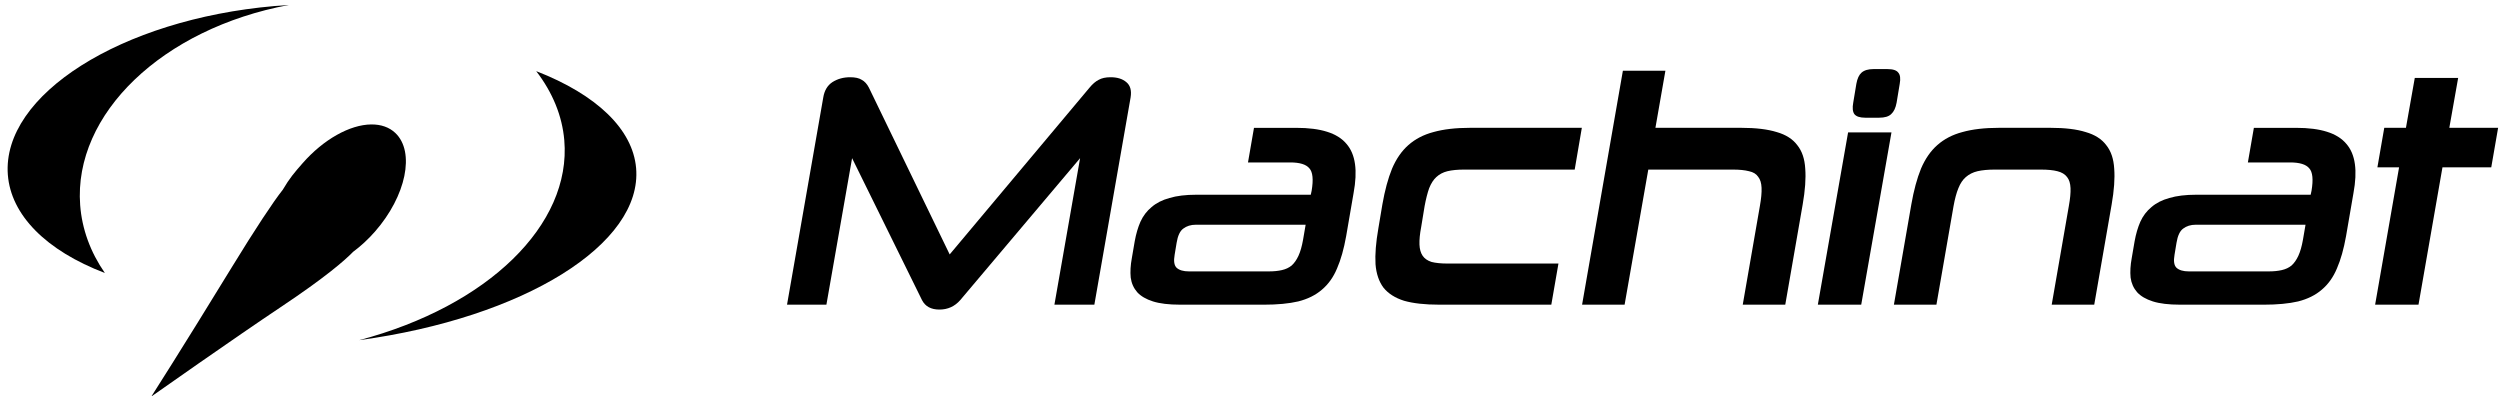
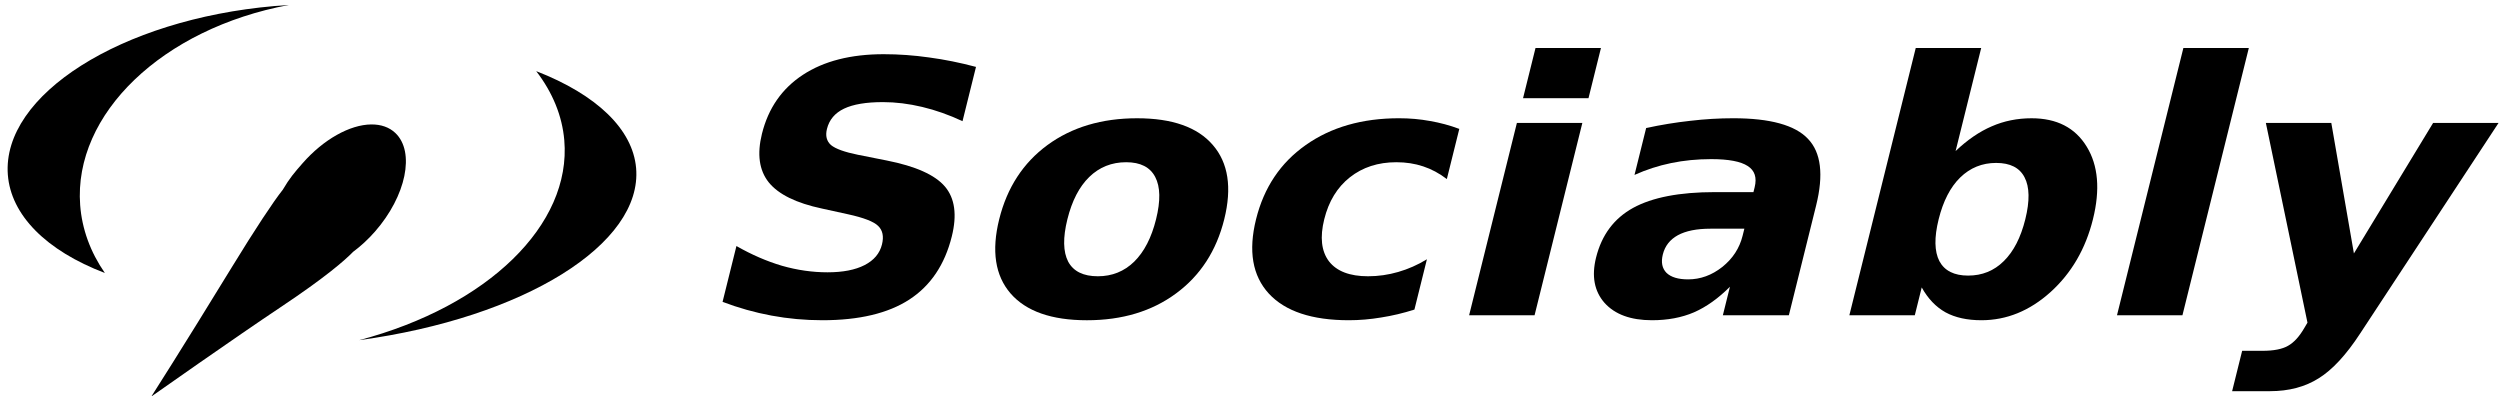
<svg xmlns="http://www.w3.org/2000/svg" xmlns:xlink="http://www.w3.org/1999/xlink" width="1200" height="190" viewBox="0 0 317.5 50.271" version="1.1" id="svg8">
  <defs id="defs2">
    <rect x="281.068" y="65.963" width="167.393" height="36.613" id="rect3337" />
    <linearGradient id="linearGradient1043">
      <stop style="stop-color:#000000;stop-opacity:1;" offset="0" id="stop1039" />
      <stop style="stop-color:#000000;stop-opacity:0;" offset="1" id="stop1041" />
    </linearGradient>
    <linearGradient xlink:href="#linearGradient1043" id="linearGradient1045" x1="100.789" y1="115.432" x2="100.789" y2="104.293" gradientUnits="userSpaceOnUse" />
    <pattern patternUnits="userSpaceOnUse" width="949.933" height="105.22" patternTransform="translate(89.44737,591.3442)" id="pattern903">
      <text xml:space="preserve" style="font-style:normal;font-variant:normal;font-weight:normal;font-stretch:normal;font-size:150.392px;line-height:1.25;font-family:Neuropolitical;-inkscape-font-specification:Neuropolitical;fill:#000000;fill-opacity:1;stroke:none;stroke-width:4.239" x="-8.723" y="108.583" id="text898" transform="scale(1.0534,0.9493072)">
-         <tspan id="tspan896" x="-8.723" y="108.583" style="font-style:italic;font-variant:normal;font-weight:normal;font-stretch:normal;font-size:150.392px;font-family:Neuropolitical;-inkscape-font-specification:'Neuropolitical Italic';fill:#000000;fill-opacity:1;stroke-width:4.239">Machinat</tspan>
+         <tspan id="tspan896" x="-8.723" y="108.583" style="font-style:italic;font-variant:normal;font-weight:normal;font-stretch:normal;font-size:150.392px;font-family:Neuropolitical;-inkscape-font-specification:'Neuropolitical Italic';fill:#000000;fill-opacity:1;stroke-width:4.239">Sociably</tspan>
      </text>
    </pattern>
  </defs>
  <g id="layer1">
    <path id="path857" style="fill:#000000;fill-opacity:1;stroke:none;stroke-width:3.668;stroke-miterlimit:4;stroke-dasharray:none;stroke-opacity:1" d="M 68.098,9.035 A 24.326,39.32 85.921 0 1 71.665,17.809 24.326,39.32 85.921 0 1 45.615,43.201 19.285,42.439 85.8 0 0 80.786,21.345 19.285,42.439 85.8 0 0 68.098,9.035 Z" />
    <path id="ellipse859" style="fill:#000000;fill-opacity:1;stroke:none;stroke-width:3.27;stroke-miterlimit:4;stroke-dasharray:none;stroke-opacity:1" d="M 36.671,0.634 A 18.395,35.361 84.759 0 0 34.835,0.769 18.395,35.361 84.759 0 0 0.995,22.191 18.395,35.361 84.759 0 0 13.316,34.669 23.203,32.764 84.198 0 1 10.181,26.049 23.203,32.764 84.198 0 1 36.671,0.634 Z" />
    <path id="path855" style="fill:#000000;fill-opacity:1;stroke:none;stroke-width:4.089;stroke-linecap:butt;stroke-linejoin:miter;stroke-miterlimit:4;stroke-dasharray:none;stroke-opacity:0.023" d="m 47.159,15.803 c -2.737,0.025 -6.086,1.914 -8.723,4.92 -1.037,1.182 -1.658,1.899 -2.523,3.374 -1.211,1.524 -3.48,4.953 -6.47,9.836 -6.57,10.73 -10.222,16.421 -10.222,16.421 0,0 10.583,-7.45 16.455,-11.368 5.662,-3.778 8.113,-5.915 9.165,-7.001 0.987,-0.731 1.927,-1.601 2.778,-2.571 3.964,-4.519 5.122,-10.128 2.586,-12.528 -0.762,-0.721 -1.809,-1.093 -3.045,-1.082 z" />
-     <rect style="fill:none;stroke:none;stroke-width:0.258" width="217.309" height="30.541" x="99.951" y="8.774" id="rect907" />
    <text id="text88" y="172.243" x="51.861" style="font-style:normal;font-weight:normal;font-size:10.583px;line-height:1.25;font-family:sans-serif;fill:#000000;fill-opacity:1;stroke:none;stroke-width:0.265" xml:space="preserve">
      <tspan style="stroke-width:0.265" y="172.243" x="51.861" id="tspan86" />
    </text>
-     <path d="m 133.91,38.694 3.262,-18.607 -15.221,18.026 q -1.051,1.202 -2.646,1.202 -1.595,0 -2.211,-1.202 l -8.879,-18.026 -3.262,18.607 H 99.952 L 104.554,12.379 q 0.217,-1.326 1.16,-1.948 0.979,-0.622 2.247,-0.622 0.979,0 1.486,0.332 0.544,0.29 0.906,0.995 l 10.256,21.176 17.758,-21.176 q 0.58,-0.704 1.16,-0.995 0.58,-0.332 1.522,-0.332 1.268,0 1.993,0.622 0.761,0.622 0.544,1.948 l -4.603,26.315 z" style="font-style:italic;font-variant:normal;font-weight:normal;font-stretch:normal;font-size:39.791px;line-height:1.25;font-family:Neuropolitical;-inkscape-font-specification:'Neuropolitical Italic';fill:#000000;fill-opacity:1;stroke:none;stroke-width:1.092" id="path1922" />
-     <path d="m 149.87,38.694 q -2.138,0 -3.443,-0.414 -1.305,-0.414 -1.993,-1.16 -0.689,-0.787 -0.834,-1.865 -0.109,-1.119 0.145,-2.486 l 0.362,-2.113 q 0.254,-1.409 0.725,-2.486 0.507,-1.119 1.413,-1.865 0.906,-0.787 2.283,-1.16 1.377,-0.414 3.407,-0.414 h 14.533 l 0.109,-0.497 q 0.362,-2.155 -0.29,-2.859 -0.616,-0.746 -2.428,-0.746 h -5.364 l 0.761,-4.393 h 5.364 q 2.356,0 3.914,0.497 1.595,0.497 2.464,1.533 0.87,0.995 1.087,2.569 0.217,1.533 -0.181,3.688 l -0.942,5.47 q -0.435,2.445 -1.16,4.103 -0.689,1.658 -1.921,2.694 -1.196,1.036 -3.008,1.492 -1.776,0.414 -4.385,0.414 z m 15.946,-10.153 h -13.953 q -0.942,0 -1.595,0.497 -0.616,0.456 -0.834,1.782 l -0.254,1.533 q -0.217,1.202 0.254,1.658 0.507,0.456 1.558,0.456 h 10.148 q 0.942,0 1.667,-0.166 0.725,-0.166 1.232,-0.58 0.507,-0.456 0.87,-1.243 0.362,-0.787 0.58,-2.031 z" style="font-style:italic;font-variant:normal;font-weight:normal;font-stretch:normal;font-size:39.791px;line-height:1.25;font-family:Neuropolitical;-inkscape-font-specification:'Neuropolitical Italic';fill:#000000;fill-opacity:1;stroke:none;stroke-width:1.092" id="path1924" />
-     <path d="m 182.773,38.694 q -2.718,0 -4.458,-0.497 -1.703,-0.539 -2.609,-1.658 -0.87,-1.16 -1.015,-2.984 -0.109,-1.865 0.362,-4.558 l 0.507,-3.025 q 0.471,-2.694 1.232,-4.558 0.797,-1.865 2.066,-2.984 1.305,-1.16 3.189,-1.658 1.921,-0.539 4.639,-0.539 h 14.207 l -0.906,5.304 h -14.025 q -1.268,0 -2.138,0.207 -0.834,0.207 -1.413,0.746 -0.544,0.497 -0.906,1.409 -0.326,0.912 -0.58,2.279 l -0.435,2.652 q -0.254,1.326 -0.217,2.238 0.036,0.87 0.399,1.409 0.362,0.539 1.123,0.787 0.797,0.207 2.066,0.207 h 14.062 l -0.906,5.221 z" style="font-style:italic;font-variant:normal;font-weight:normal;font-stretch:normal;font-size:39.791px;line-height:1.25;font-family:Neuropolitical;-inkscape-font-specification:'Neuropolitical Italic';fill:#000000;fill-opacity:1;stroke:none;stroke-width:1.092" id="path1926" />
-     <path d="m 221.329,38.694 2.174,-12.515 q 0.254,-1.409 0.217,-2.321 -0.036,-0.912 -0.435,-1.409 -0.362,-0.539 -1.16,-0.704 -0.797,-0.207 -2.03,-0.207 H 209.333 l -3.008,17.156 h -5.4 l 5.182,-29.713 h 5.4 l -1.268,7.252 h 10.909 q 2.754,0 4.494,0.539 1.74,0.497 2.609,1.658 0.906,1.119 1.015,2.984 0.145,1.865 -0.326,4.558 l -2.211,12.722 z" style="font-style:italic;font-variant:normal;font-weight:normal;font-stretch:normal;font-size:39.791px;line-height:1.25;font-family:Neuropolitical;-inkscape-font-specification:'Neuropolitical Italic';fill:#000000;fill-opacity:1;stroke:none;stroke-width:1.092" id="path1928" />
-     <path d="m 230.866,38.694 3.842,-21.88 h 5.509 l -3.842,21.88 z m 6.016,-23.745 q -1.015,0 -1.377,-0.456 -0.326,-0.456 -0.145,-1.45 l 0.399,-2.404 q 0.181,-0.995 0.652,-1.409 0.507,-0.456 1.522,-0.456 h 1.776 q 1.051,0 1.377,0.456 0.362,0.414 0.181,1.409 l -0.399,2.404 q -0.181,0.995 -0.689,1.45 -0.471,0.456 -1.522,0.456 z" style="font-style:italic;font-variant:normal;font-weight:normal;font-stretch:normal;font-size:39.791px;line-height:1.25;font-family:Neuropolitical;-inkscape-font-specification:'Neuropolitical Italic';fill:#000000;fill-opacity:1;stroke:none;stroke-width:1.092" id="path1930" />
-     <path d="m 260.567,38.694 2.174,-12.515 q 0.254,-1.409 0.217,-2.279 -0.036,-0.912 -0.435,-1.409 -0.399,-0.539 -1.232,-0.746 -0.797,-0.207 -2.102,-0.207 h -5.871 q -1.268,0 -2.174,0.207 -0.87,0.207 -1.486,0.746 -0.58,0.497 -0.942,1.409 -0.362,0.87 -0.616,2.279 l -2.174,12.515 h -5.4 l 2.211,-12.722 q 0.471,-2.694 1.232,-4.558 0.797,-1.865 2.066,-2.984 1.305,-1.16 3.189,-1.658 1.921,-0.539 4.639,-0.539 h 6.56 q 2.754,0 4.458,0.539 1.74,0.497 2.609,1.658 0.906,1.119 1.015,2.984 0.145,1.865 -0.326,4.558 l -2.211,12.722 z" style="font-style:italic;font-variant:normal;font-weight:normal;font-stretch:normal;font-size:39.791px;line-height:1.25;font-family:Neuropolitical;-inkscape-font-specification:'Neuropolitical Italic';fill:#000000;fill-opacity:1;stroke:none;stroke-width:1.092" id="path1932" />
-     <path d="m 276.856,38.694 q -2.138,0 -3.443,-0.414 -1.305,-0.414 -1.993,-1.16 -0.689,-0.787 -0.834,-1.865 -0.109,-1.119 0.145,-2.486 l 0.362,-2.113 q 0.254,-1.409 0.725,-2.486 0.507,-1.119 1.413,-1.865 0.906,-0.787 2.283,-1.16 1.377,-0.414 3.407,-0.414 h 14.533 l 0.109,-0.497 q 0.362,-2.155 -0.29,-2.859 -0.616,-0.746 -2.428,-0.746 h -5.364 l 0.761,-4.393 h 5.364 q 2.356,0 3.914,0.497 1.595,0.497 2.464,1.533 0.87,0.995 1.087,2.569 0.217,1.533 -0.181,3.688 l -0.942,5.47 q -0.435,2.445 -1.16,4.103 -0.689,1.658 -1.921,2.694 -1.196,1.036 -3.008,1.492 -1.776,0.414 -4.385,0.414 z m 15.946,-10.153 h -13.953 q -0.942,0 -1.595,0.497 -0.616,0.456 -0.834,1.782 l -0.254,1.533 q -0.217,1.202 0.254,1.658 0.507,0.456 1.558,0.456 h 10.148 q 0.942,0 1.667,-0.166 0.725,-0.166 1.232,-0.58 0.507,-0.456 0.87,-1.243 0.362,-0.787 0.58,-2.031 z" style="font-style:italic;font-variant:normal;font-weight:normal;font-stretch:normal;font-size:39.791px;line-height:1.25;font-family:Neuropolitical;-inkscape-font-specification:'Neuropolitical Italic';fill:#000000;fill-opacity:1;stroke:none;stroke-width:1.092" id="path1934" />
-     <path d="m 301.641,38.694 3.044,-17.446 h -2.754 l 0.87,-5.014 h 2.754 l 1.123,-6.34 h 5.509 l -1.123,6.34 h 6.197 l -0.87,5.014 h -6.197 l -3.044,17.446 z" style="font-style:italic;font-variant:normal;font-weight:normal;font-stretch:normal;font-size:39.791px;line-height:1.25;font-family:Neuropolitical;-inkscape-font-specification:'Neuropolitical Italic';fill:#000000;fill-opacity:1;stroke:none;stroke-width:1.092" id="path1936" />
-     <text xml:space="preserve" id="text3335" style="font-size:10.583px;line-height:1.25;font-family:Purisa;-inkscape-font-specification:Purisa;white-space:pre;shape-inside:url(#rect3337);" />
+     <text xml:space="preserve" id="text3335" style="font-size:10.583px;line-height:1.25;font-family:Purisa;-inkscape-font-specification:Purisa;white-space:pre;shape-inside:url(#rect3337)" />
+     <g aria-label="Sociably" transform="matrix(1.059388,0,-0.2472143,0.9952553,55.51495,-190.2299)" id="text428" style="font-weight:bold;font-size:44.884px;line-height:0.95;font-family:KacstQurn;-inkscape-font-specification:'KacstQurn Bold';letter-spacing:-0.045px;word-spacing:1.649px;stroke-width:1.122">
+       <path d="m 111.195,199.675 v 6.925 q -2.696,-1.205 -5.26,-1.819 -2.564,-0.614 -4.843,-0.614 -3.024,0 -4.471,0.833 -1.446,0.833 -1.446,2.586 0,1.315 0.964,2.06 0.986,0.723 3.55,1.249 l 3.594,0.723 q 5.457,1.096 7.758,3.331 2.301,2.235 2.301,6.356 0,5.413 -3.222,8.065 -3.2,2.63 -9.796,2.63 -3.112,0 -6.246,-0.592 -3.134,-0.592 -6.268,-1.753 v -7.123 q 3.134,1.666 6.049,2.52 2.937,0.833 5.654,0.833 2.761,0 4.23,-0.92 1.468,-0.92 1.468,-2.63 0,-1.534 -1.008,-2.367 -0.986,-0.833 -3.967,-1.49 l -3.265,-0.723 q -4.909,-1.052 -7.188,-3.353 -2.257,-2.301 -2.257,-6.202 0,-4.887 3.156,-7.517 3.156,-2.63 9.073,-2.63 2.696,0 5.545,0.416 2.849,0.394 5.895,1.205 z" style="font-family:KacstLetter;-inkscape-font-specification:'KacstLetter Bold'" id="path2663" />
+       <path d="m 132.036,211.838 q -2.608,0 -3.989,1.885 -1.359,1.863 -1.359,5.391 0,3.528 1.359,5.413 1.381,1.863 3.989,1.863 2.564,0 3.923,-1.863 1.359,-1.885 1.359,-5.413 0,-3.528 -1.359,-5.391 -1.359,-1.885 -3.923,-1.885 z m 0,-5.61 q 6.334,0 9.884,3.419 3.572,3.419 3.572,9.468 0,6.049 -3.572,9.468 -3.55,3.419 -9.884,3.419 -6.356,0 -9.95,-3.419 -3.572,-3.419 -3.572,-9.468 0,-6.049 3.572,-9.468 3.594,-3.419 9.95,-3.419 z" style="font-family:KacstLetter;-inkscape-font-specification:'KacstLetter Bold'" id="path2665" />
+       <path d="m 170.98,207.587 v 6.399 q -1.6,-1.096 -3.222,-1.622 -1.6,-0.526 -3.331,-0.526 -3.287,0 -5.128,1.929 -1.819,1.907 -1.819,5.347 0,3.441 1.819,5.369 1.841,1.907 5.128,1.907 1.841,0 3.485,-0.548 1.666,-0.548 3.068,-1.622 v 6.421 q -1.841,0.679 -3.748,1.008 -1.885,0.351 -3.791,0.351 -6.641,0 -10.388,-3.397 -3.748,-3.419 -3.748,-9.49 0,-6.071 3.748,-9.468 3.748,-3.419 10.388,-3.419 1.929,0 3.791,0.351 1.885,0.329 3.748,1.008 z" style="font-family:KacstLetter;-inkscape-font-specification:'KacstLetter Bold'" id="path2667" />
+       <path d="m 177.707,206.82 h 7.846 v 24.546 h -7.846 z m 0,-9.555 h 7.846 v 6.399 h -7.846 z" style="font-family:KacstLetter;-inkscape-font-specification:'KacstLetter Bold'" id="path2669" />
+       <path d="m 204.049,220.32 q -2.455,0 -3.704,0.833 -1.227,0.833 -1.227,2.455 0,1.49 0.986,2.345 1.008,0.833 2.783,0.833 2.213,0 3.726,-1.578 1.512,-1.6 1.512,-3.989 v -0.899 z m 11.988,-2.959 v 14.004 h -7.912 v -3.638 q -1.578,2.235 -3.55,3.265 -1.972,1.008 -4.8,1.008 -3.813,0 -6.202,-2.213 -2.367,-2.235 -2.367,-5.786 0,-4.317 2.959,-6.334 2.981,-2.016 9.336,-2.016 h 4.624 v -0.614 q 0,-1.863 -1.468,-2.718 -1.468,-0.877 -4.58,-0.877 -2.52,0 -4.69,0.504 -2.17,0.504 -4.033,1.512 v -5.983 q 2.52,-0.614 5.063,-0.92 2.542,-0.329 5.084,-0.329 6.641,0 9.577,2.63 2.959,2.608 2.959,8.503 z" style="font-family:KacstLetter;-inkscape-font-specification:'KacstLetter Bold'" id="path2671" />
+       <path d="m 236.352,226.303 q 2.52,0 3.835,-1.841 1.337,-1.841 1.337,-5.347 0,-3.507 -1.337,-5.347 -1.315,-1.841 -3.835,-1.841 -2.52,0 -3.879,1.863 -1.337,1.841 -1.337,5.326 0,3.485 1.337,5.347 1.359,1.841 3.879,1.841 z m -5.216,-15.889 q 1.622,-2.148 3.594,-3.156 1.972,-1.03 4.537,-1.03 4.537,0 7.451,3.616 2.915,3.594 2.915,9.27 0,5.676 -2.915,9.292 -2.915,3.594 -7.451,3.594 -2.564,0 -4.537,-1.008 -1.972,-1.03 -3.594,-3.178 v 3.55 h -7.846 v -34.101 h 7.846 z" style="font-family:KacstLetter;-inkscape-font-specification:'KacstLetter Bold'" id="path2673" />
+       <path d="m 255.374,197.264 h 7.846 v 34.101 h -7.846 z" style="font-family:KacstLetter;-inkscape-font-specification:'KacstLetter Bold'" id="path2675" />
+       <path d="m 267.492,206.82 h 7.846 l 6.597,16.656 5.61,-16.656 h 7.846 l -10.322,26.869 q -1.556,4.098 -3.638,5.72 -2.06,1.644 -5.457,1.644 h -4.537 V 235.902 h 2.455 q 1.994,0 2.893,-0.636 0.92,-0.636 1.425,-2.279 l 0.219,-0.679 z" style="font-family:KacstLetter;-inkscape-font-specification:'KacstLetter Bold'" id="path2677" />
+     </g>
  </g>
</svg>
